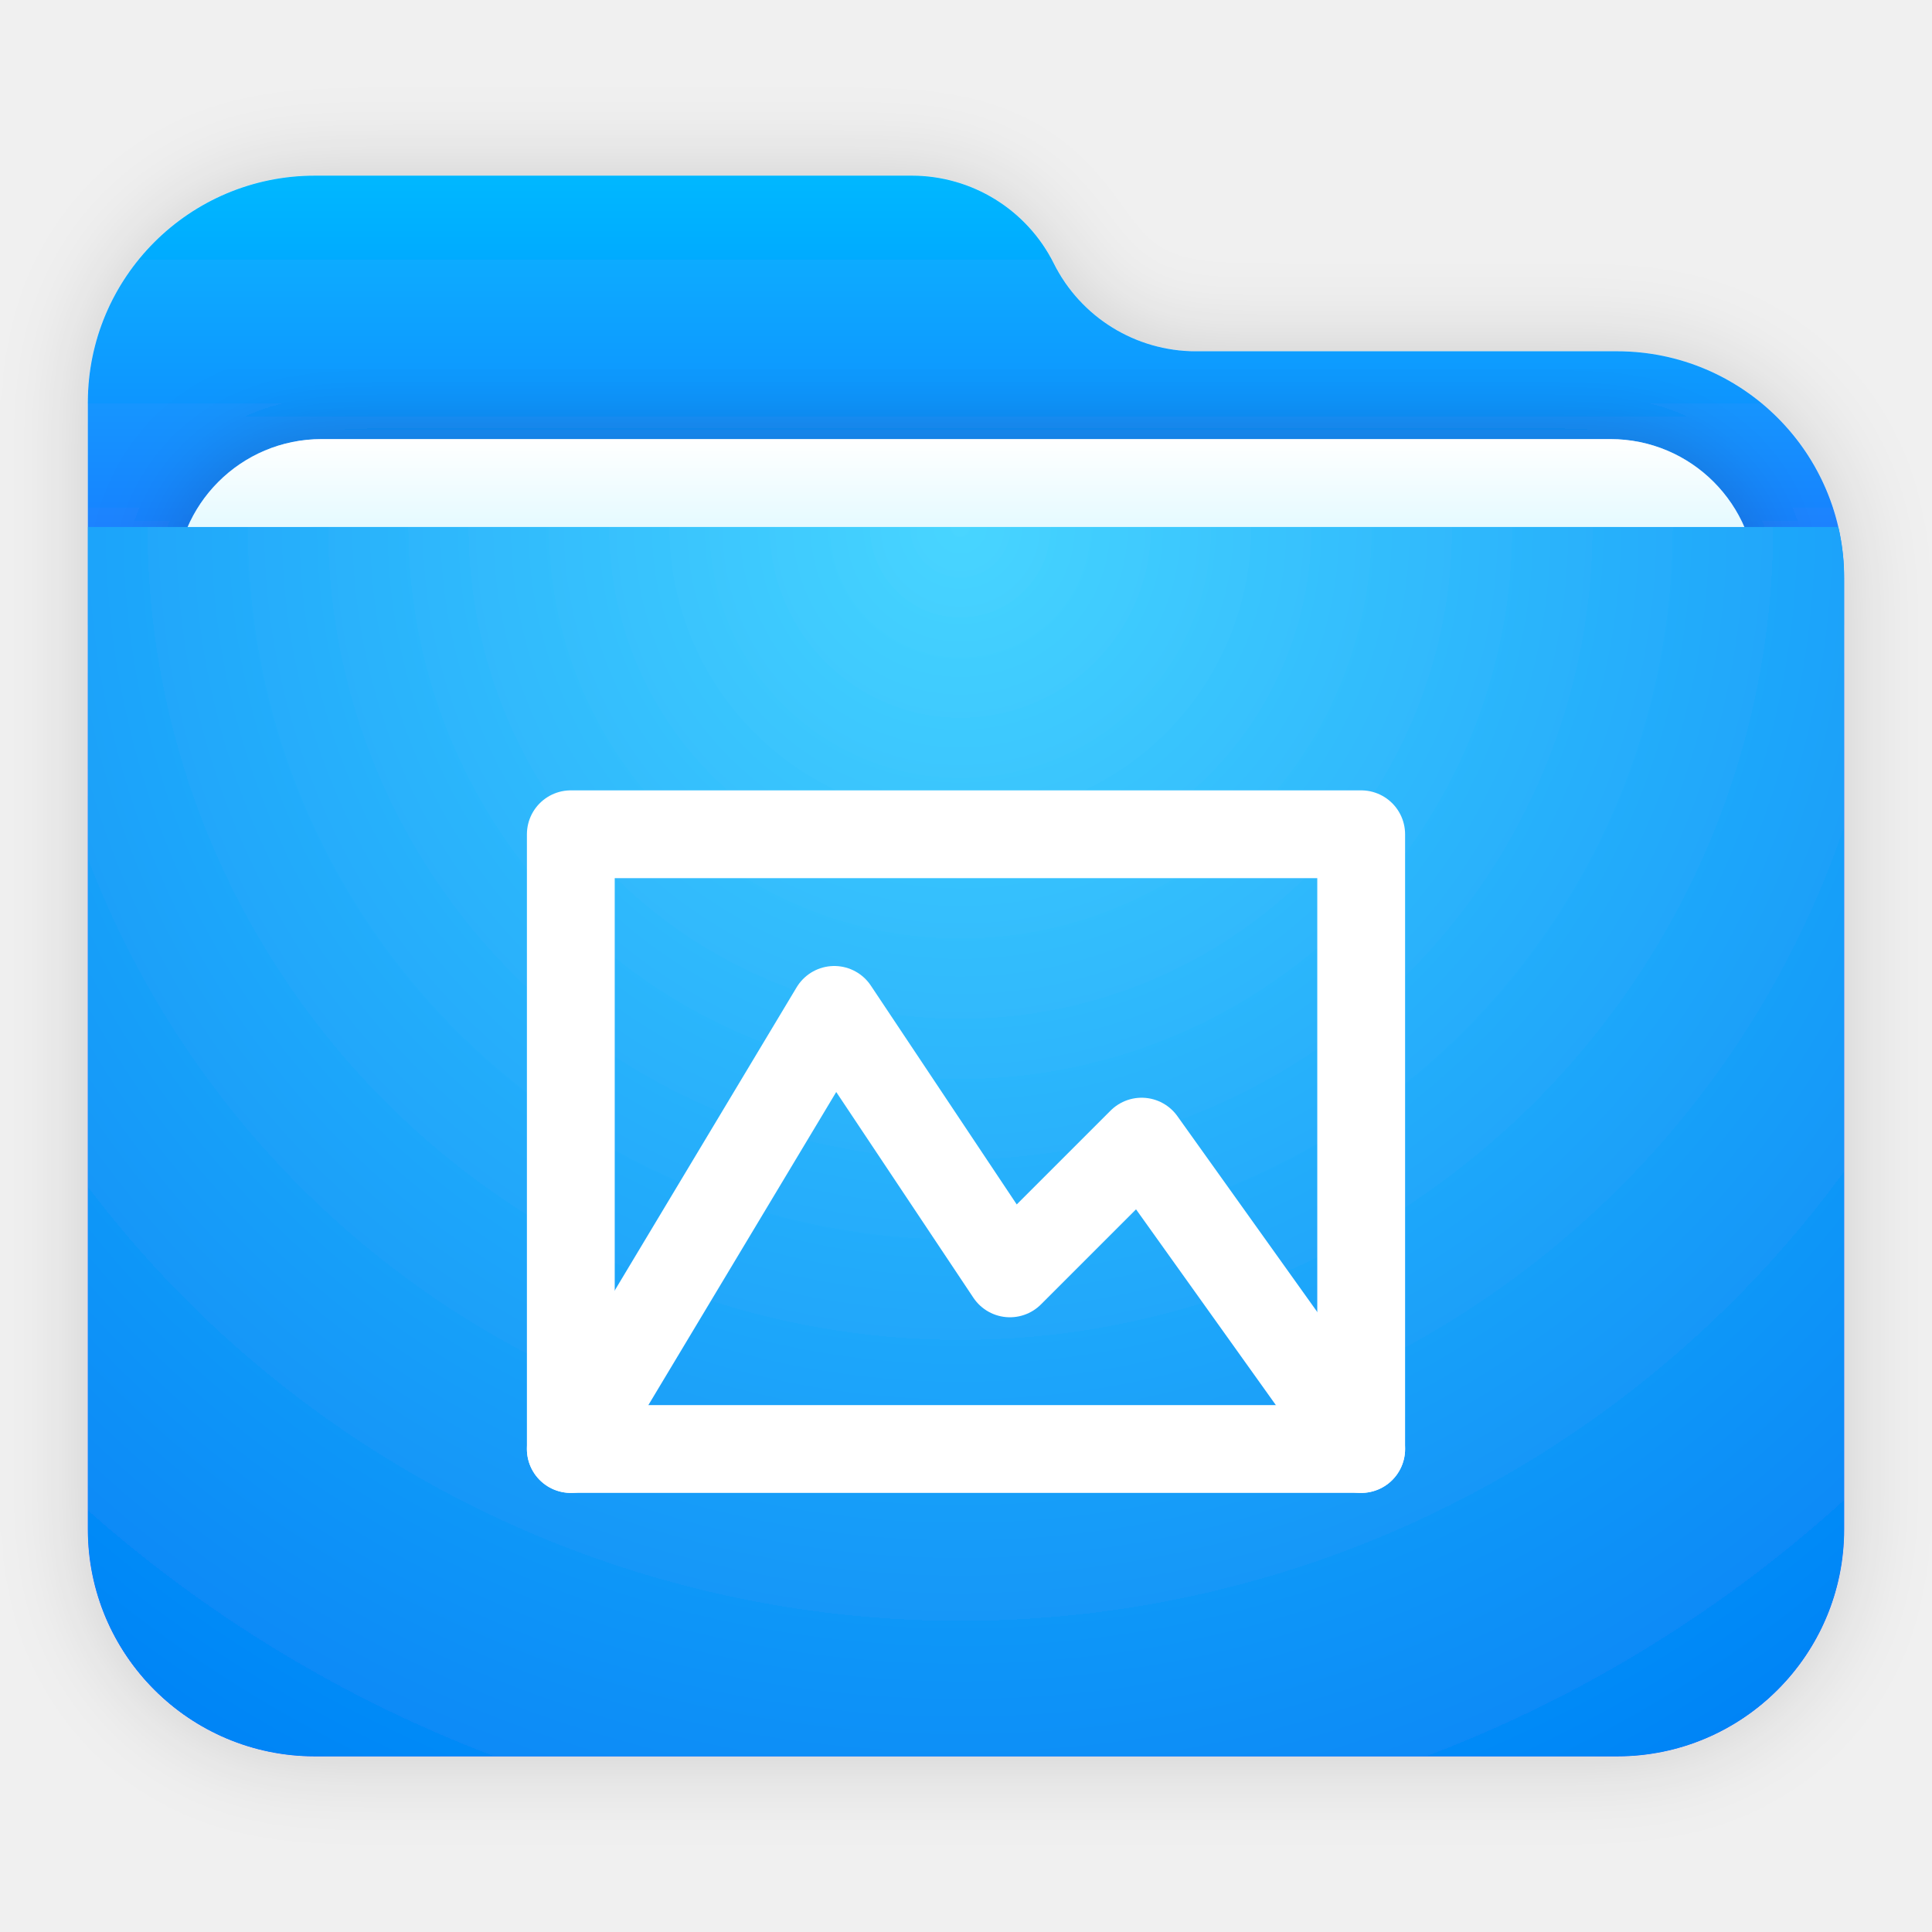
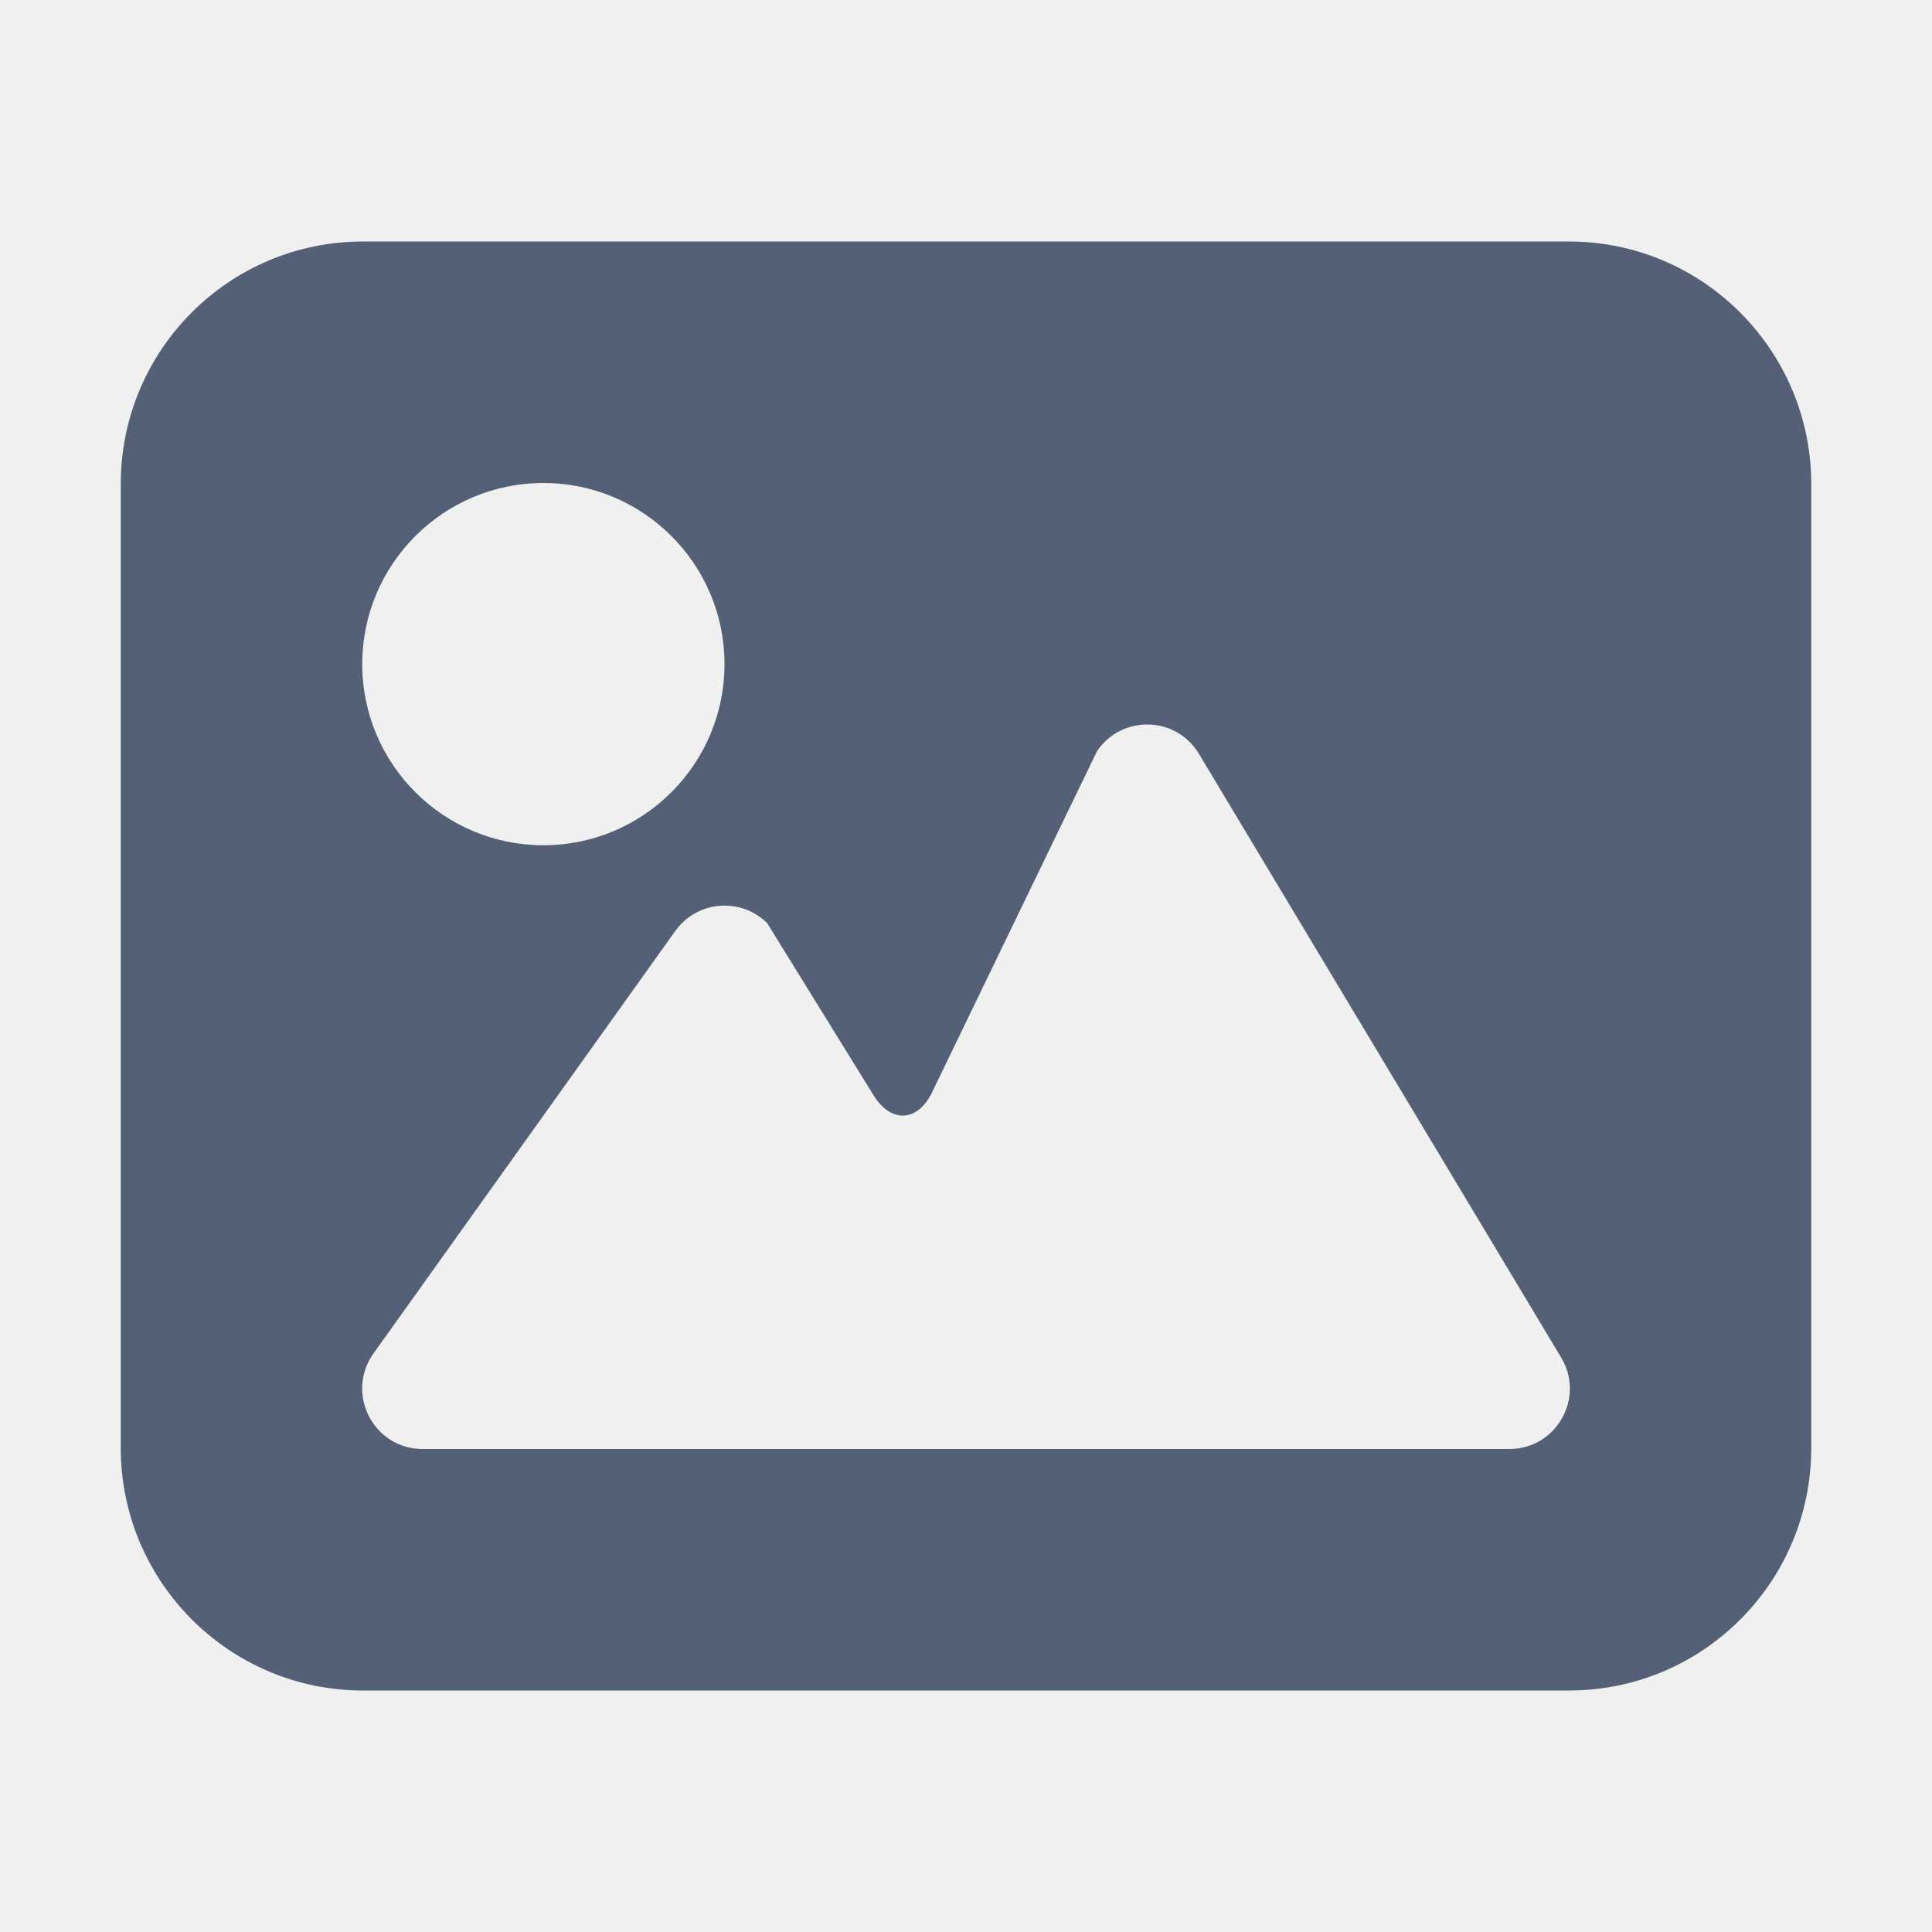
- <svg xmlns="http://www.w3.org/2000/svg" xmlns:xlink="http://www.w3.org/1999/xlink" width="22" height="22" viewBox="0 0 22 22">
-   <defs>
-     <filter id="folder-pictures-a" width="125%" height="127.8%" x="-12.5%" y="-13.9%" filterUnits="objectBoundingBox">
-       <feOffset in="SourceAlpha" result="shadowOffsetOuter1" />
-       <feGaussianBlur in="shadowOffsetOuter1" result="shadowBlurOuter1" stdDeviation=".5" />
-       <feComposite in="shadowBlurOuter1" in2="SourceAlpha" operator="out" result="shadowBlurOuter1" />
-       <feColorMatrix in="shadowBlurOuter1" result="shadowMatrixOuter1" values="0 0 0 0 0   0 0 0 0 0   0 0 0 0 0  0 0 0 0.15 0" />
-       <feMerge>
-         <feMergeNode in="shadowMatrixOuter1" />
-         <feMergeNode in="SourceGraphic" />
-       </feMerge>
-     </filter>
-     <linearGradient id="folder-pictures-c" x1="50%" x2="50%" y1="0%" y2="37.968%">
-       <stop offset="0%" stop-color="#00B8FF" />
-       <stop offset="100%" stop-color="#2E5DFF" />
-     </linearGradient>
-     <path id="folder-pictures-b" d="M11,1 L11,1 C11.306,1.613 11.933,2 12.618,2 L17.414,2 C18.842,2 20,3.158 20,4.586 L20,15.414 C20,16.842 18.842,18 17.414,18 L2.586,18 C1.158,18 -4.29017763e-14,16.842 -4.30766534e-14,15.414 L-4.26325641e-14,2.586 C-4.28074412e-14,1.158 1.158,-3.21561967e-14 2.586,-3.24185123e-14 L9.382,-3.19744231e-14 C10.067,-3.21002932e-14 10.694,0.387 11,1 Z" />
-     <linearGradient id="folder-pictures-g" x1="50%" x2="50%" y1="0%" y2="11.796%">
-       <stop offset="0%" stop-color="#FFF" />
-       <stop offset="100%" stop-color="#CEF5FF" />
-     </linearGradient>
-     <path id="folder-pictures-f" d="M2.662,3 L17.338,3 C18.256,3 19,3.744 19,4.662 L19,9.338 C19,10.256 18.256,11 17.338,11 L2.662,11 C1.744,11 1,10.256 1,9.338 L1,4.662 C1,3.744 1.744,3 2.662,3 Z" />
-     <filter id="folder-pictures-e" width="116.7%" height="137.5%" x="-8.3%" y="-18.8%" filterUnits="objectBoundingBox">
-       <feOffset in="SourceAlpha" result="shadowOffsetOuter1" />
-       <feGaussianBlur in="shadowOffsetOuter1" result="shadowBlurOuter1" stdDeviation=".5" />
-       <feColorMatrix in="shadowBlurOuter1" values="0 0 0 0 0   0 0 0 0 0   0 0 0 0 0  0 0 0 0.2 0" />
-     </filter>
-     <filter id="folder-pictures-h" width="116.7%" height="137.5%" x="-8.3%" y="-18.8%" filterUnits="objectBoundingBox">
-       <feOffset dy="1" in="SourceAlpha" result="shadowOffsetInner1" />
-       <feComposite in="shadowOffsetInner1" in2="SourceAlpha" k2="-1" k3="1" operator="arithmetic" result="shadowInnerInner1" />
-       <feColorMatrix in="shadowInnerInner1" values="0 0 0 0 1   0 0 0 0 1   0 0 0 0 1  0 0 0 0.5 0" />
-     </filter>
-     <radialGradient id="folder-pictures-i" cx="50%" cy="0%" r="117.528%" fx="50%" fy="0%" gradientTransform="scale(.7 1) rotate(84.939 .607 .117)">
-       <stop offset="0%" stop-color="#48D5FF" />
-       <stop offset="100%" stop-color="#0083F6" />
-     </radialGradient>
+ <svg xmlns="http://www.w3.org/2000/svg" id="svg7" version="1.1" viewBox="0 0 16 16" height="16" width="16">
+   <defs id="defs3">
+     <style type="text/css" id="current-color-scheme">
+    .ColorScheme-Text { color:#536076; } .ColorScheme-Highlight { color:#ffffff; }
+   </style>
  </defs>
-   <g fill="none" fill-rule="evenodd">
-     <g filter="url(#folder-pictures-a)" transform="translate(1 2)">
-       <mask id="folder-pictures-d" fill="#fff">
-         <use xlink:href="#folder-pictures-b" />
-       </mask>
-       <use fill="url(#folder-pictures-c)" xlink:href="#folder-pictures-b" />
-       <g mask="url(#folder-pictures-d)">
-         <use fill="#000" filter="url(#folder-pictures-e)" xlink:href="#folder-pictures-f" />
-         <use fill="url(#folder-pictures-g)" xlink:href="#folder-pictures-f" />
-         <use fill="#000" filter="url(#folder-pictures-h)" xlink:href="#folder-pictures-f" />
-       </g>
-       <g fill="url(#folder-pictures-i)" mask="url(#folder-pictures-d)">
-         <path d="M0,0.688 L20,0.688 L20,12.102 C20,13.53 18.842,14.688 17.414,14.688 L2.586,14.688 C1.158,14.688 -7.13301369e-16,13.53 -8.8817842e-16,12.102 L0,0.688 Z" transform="translate(0 3.313)" />
-       </g>
-     </g>
-     <g stroke="#FFF" stroke-linecap="round" stroke-linejoin="round" transform="translate(6 9)">
-       <polygon points=".5 .5 .5 7.5 9.5 7.5 9.5 .5" />
-       <polyline points="9.5 7.5 6.5 2.5 4.5 5.5 3 4 .5 7.5" transform="matrix(-1 0 0 1 10 0)" />
-     </g>
-   </g>
+   <path id="path5" d="M12.994,2 C14.102,2 15,2.902 15,4.009 L15,11.991 C15,13.101 14.103,14 12.994,14 L3.006,14 C1.898,14 1,13.098 1,11.991 L1,4.009 C1,2.899 1.897,2 3.006,2 L12.994,2 Z M9.084,6.223 L7.72,9.044 C7.599,9.296 7.377,9.302 7.234,9.07 L6.354,7.646 C6.135,7.428 5.773,7.458 5.593,7.709 L3.093,11.209 C2.857,11.54 3.093,12 3.5,12 L12.5,12 C12.889,12 13.129,11.576 12.929,11.243 L9.929,6.243 C9.74,5.928 9.288,5.917 9.084,6.223 Z M4.5,4 C3.672,4 3,4.672 3,5.5 C3,6.328 3.672,7 4.5,7 C5.328,7 6,6.328 6,5.5 C6,4.672 5.328,4 4.5,4 Z" class="ColorScheme-Text" style="fill:currentColor" />
</svg>
